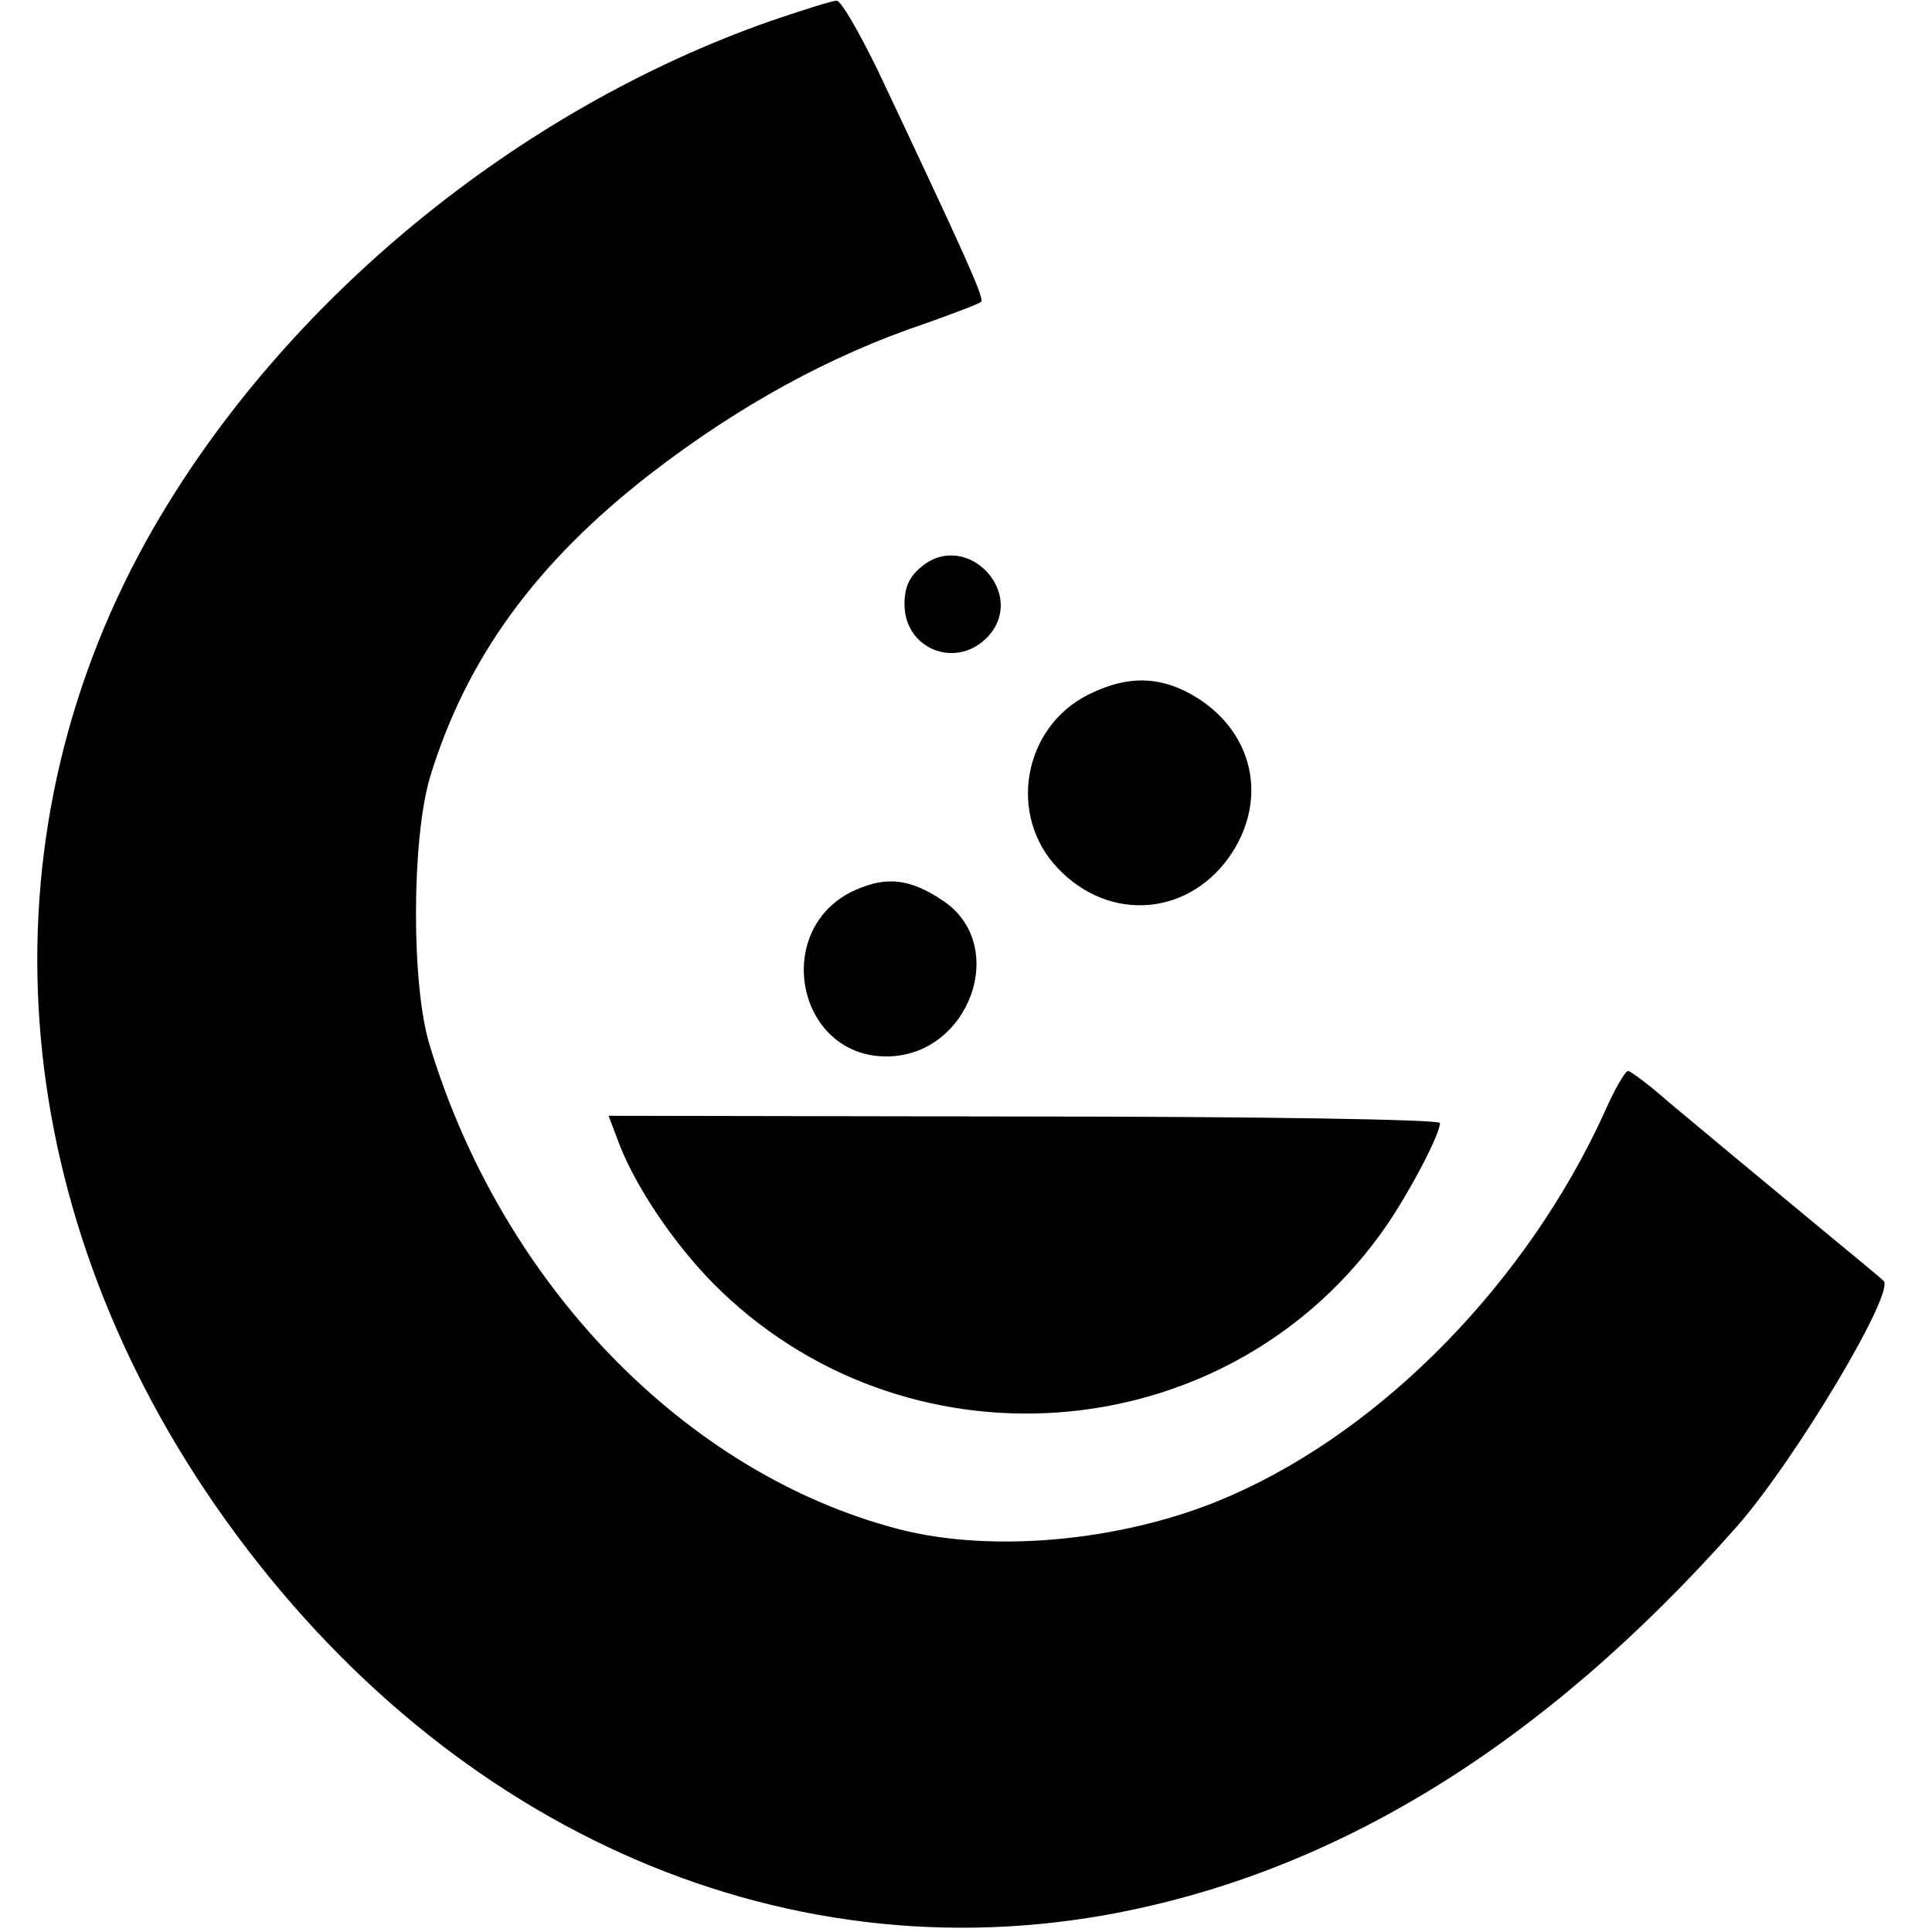
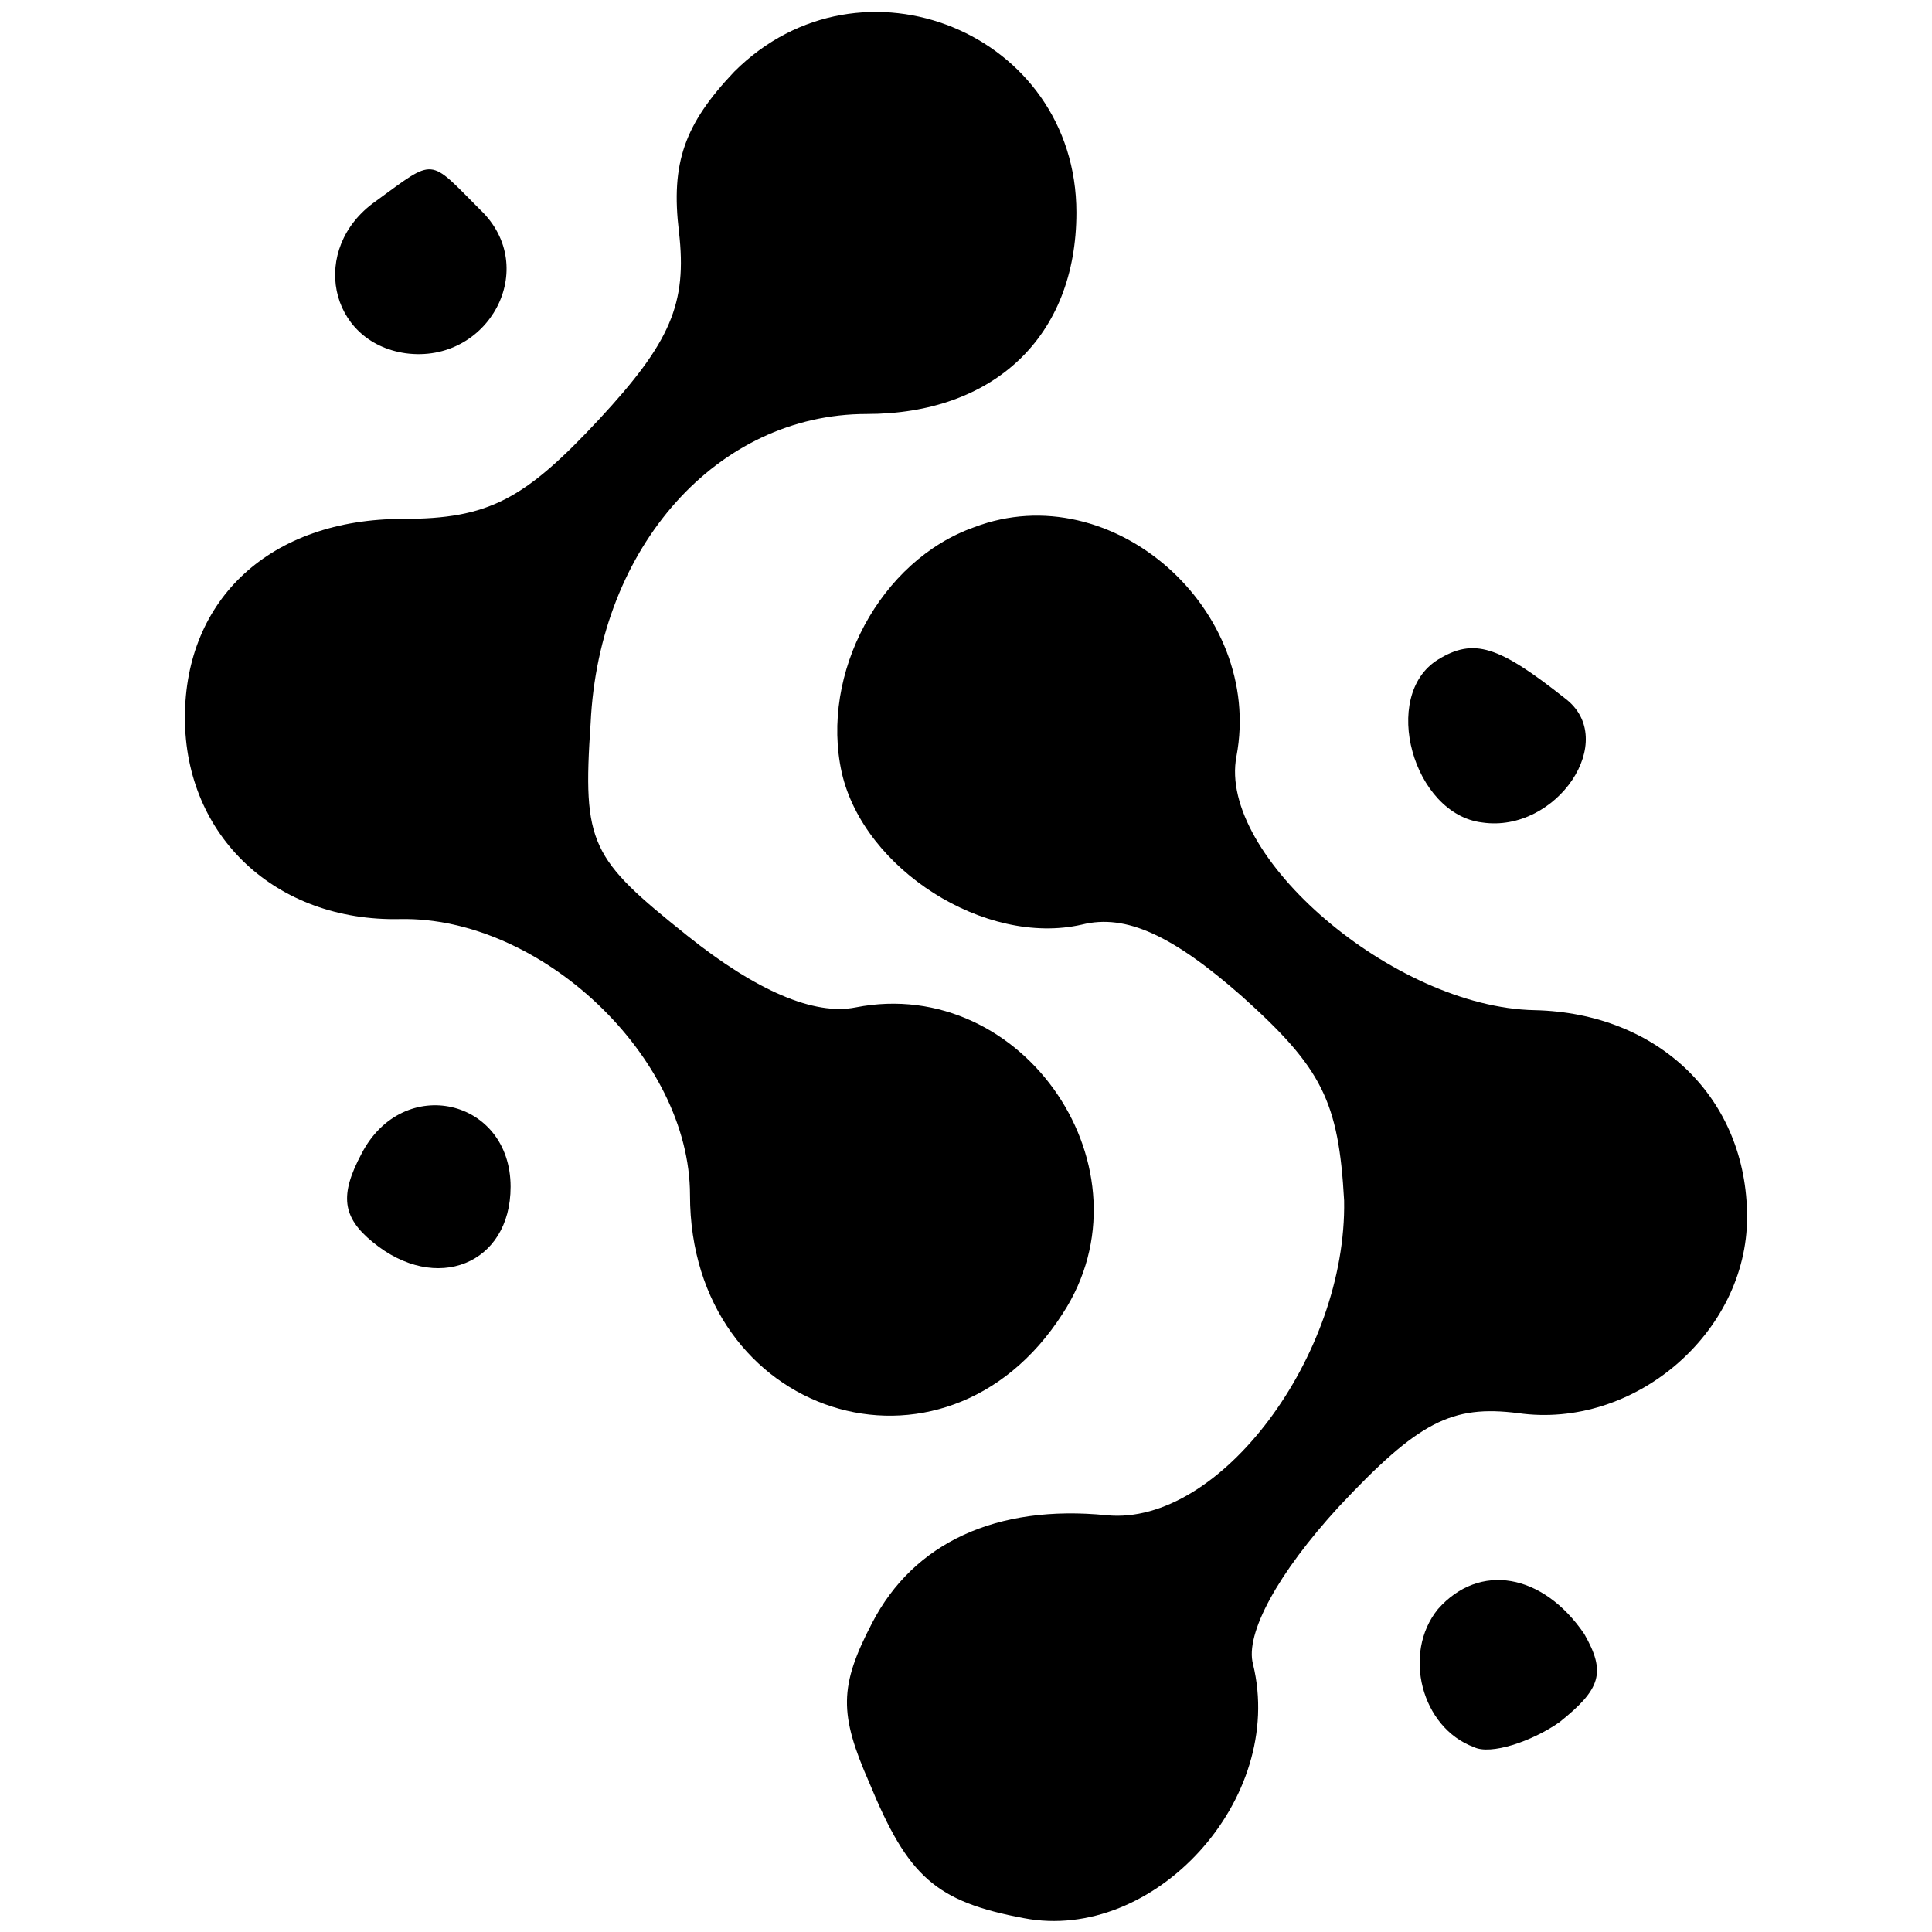
- <svg xmlns="http://www.w3.org/2000/svg" version="1.0" width="267pt" height="267pt" viewBox="0 0 267 267" preserveAspectRatio="xMidYMid meet">
-   <g transform="translate(0,267) scale(0.1,-0.1)" fill="#000000" stroke="none">
-     <path d="M1065 2641 c-351 -123 -672 -387 -853 -701 -237 -412 -210 -907 71 -1329 300 -448 769 -671 1242 -588 317 56 607 234 875 537 81 92 220 325 203 340 -4 4 -39 33 -78 65 -110 91 -165 137 -219 182 -27 24 -53 43 -56 43 -4 0 -19 -26 -33 -58 -106 -232 -303 -435 -514 -528 -141 -63 -328 -82 -462 -47 -294 77 -547 338 -647 668 -26 83 -25 285 0 370 50 165 147 298 306 421 122 94 248 163 379 207 39 14 74 27 77 30 5 4 -24 68 -143 320 -26 53 -51 97 -57 96 -6 0 -47 -13 -91 -28z" />
-     <path d="M1275 1888 c-18 -14 -25 -29 -25 -53 0 -63 73 -91 116 -44 53 59 -29 146 -91 97z" />
-     <path d="M1504 1710 c-90 -45 -112 -167 -42 -240 72 -76 184 -66 241 22 48 75 29 163 -46 212 -50 32 -97 34 -153 6z" />
-     <path d="M1182 1440 c-116 -52 -82 -230 43 -230 115 0 171 155 77 216 -45 30 -77 33 -120 14z" />
-     <path d="M857 1086 c23 -58 74 -134 128 -189 262 -265 702 -234 921 65 35 47 84 139 84 156 0 5 -258 9 -574 9 l-575 1 16 -42z" />
+ <svg xmlns="http://www.w3.org/2000/svg" version="1.0" width="70pt" height="70pt" viewBox="0 0 70 70" preserveAspectRatio="xMidYMid meet">
+   <g transform="translate(0,70) scale(0.1,-0.1)" fill="#000000" stroke="none">
+     <path d="M266 674 c-18 -19 -23 -33 -20 -58 3 -26 -3 -40 -29 -68 -27 -29 -40 -36 -71 -36 -48 0 -79 -29 -79 -72 0 -43 33 -74 78 -73 51 1 105 -50 105 -100 0 -80 92 -110 135 -43 34 52 -14 123 -75 111 -15 -3 -36 6 -61 26 -35 28 -38 33 -35 77 3 64 46 112 100 112 46 0 76 28 76 73 0 65 -78 97 -124 51z" />
+     <path d="M136 627 c-24 -17 -17 -51 11 -55 30 -4 49 31 27 52 -19 19 -16 19 -38 3z" />
+     <path d="M353 509 c-34 -12 -56 -53 -48 -89 8 -35 52 -63 87 -55 16 4 33 -4 58 -26 29 -26 35 -38 37 -74 1 -56 -45 -118 -86 -114 -40 4 -70 -10 -85 -39 -12 -23 -12 -33 -1 -58 14 -34 24 -43 56 -49 47 -9 95 43 83 92 -3 11 9 33 31 57 29 31 41 37 65 34 42 -6 83 29 83 71 0 43 -32 74 -77 75 -51 1 -115 56 -108 92 10 53 -45 102 -95 83z" />
+     <path d="M521 461 c-21 -13 -9 -56 16 -59 27 -4 50 30 30 45 -24 19 -33 22 -46 14z" />
+     <path d="M131 282 c-8 -15 -7 -23 4 -32 23 -19 50 -8 50 20 0 32 -39 41 -54 12z" />
+     <path d="M521 117 c-13 -16 -6 -43 13 -50 6 -3 21 2 31 9 15 12 17 18 9 32 -15 22 -38 26 -53 9z" />
  </g>
</svg>
